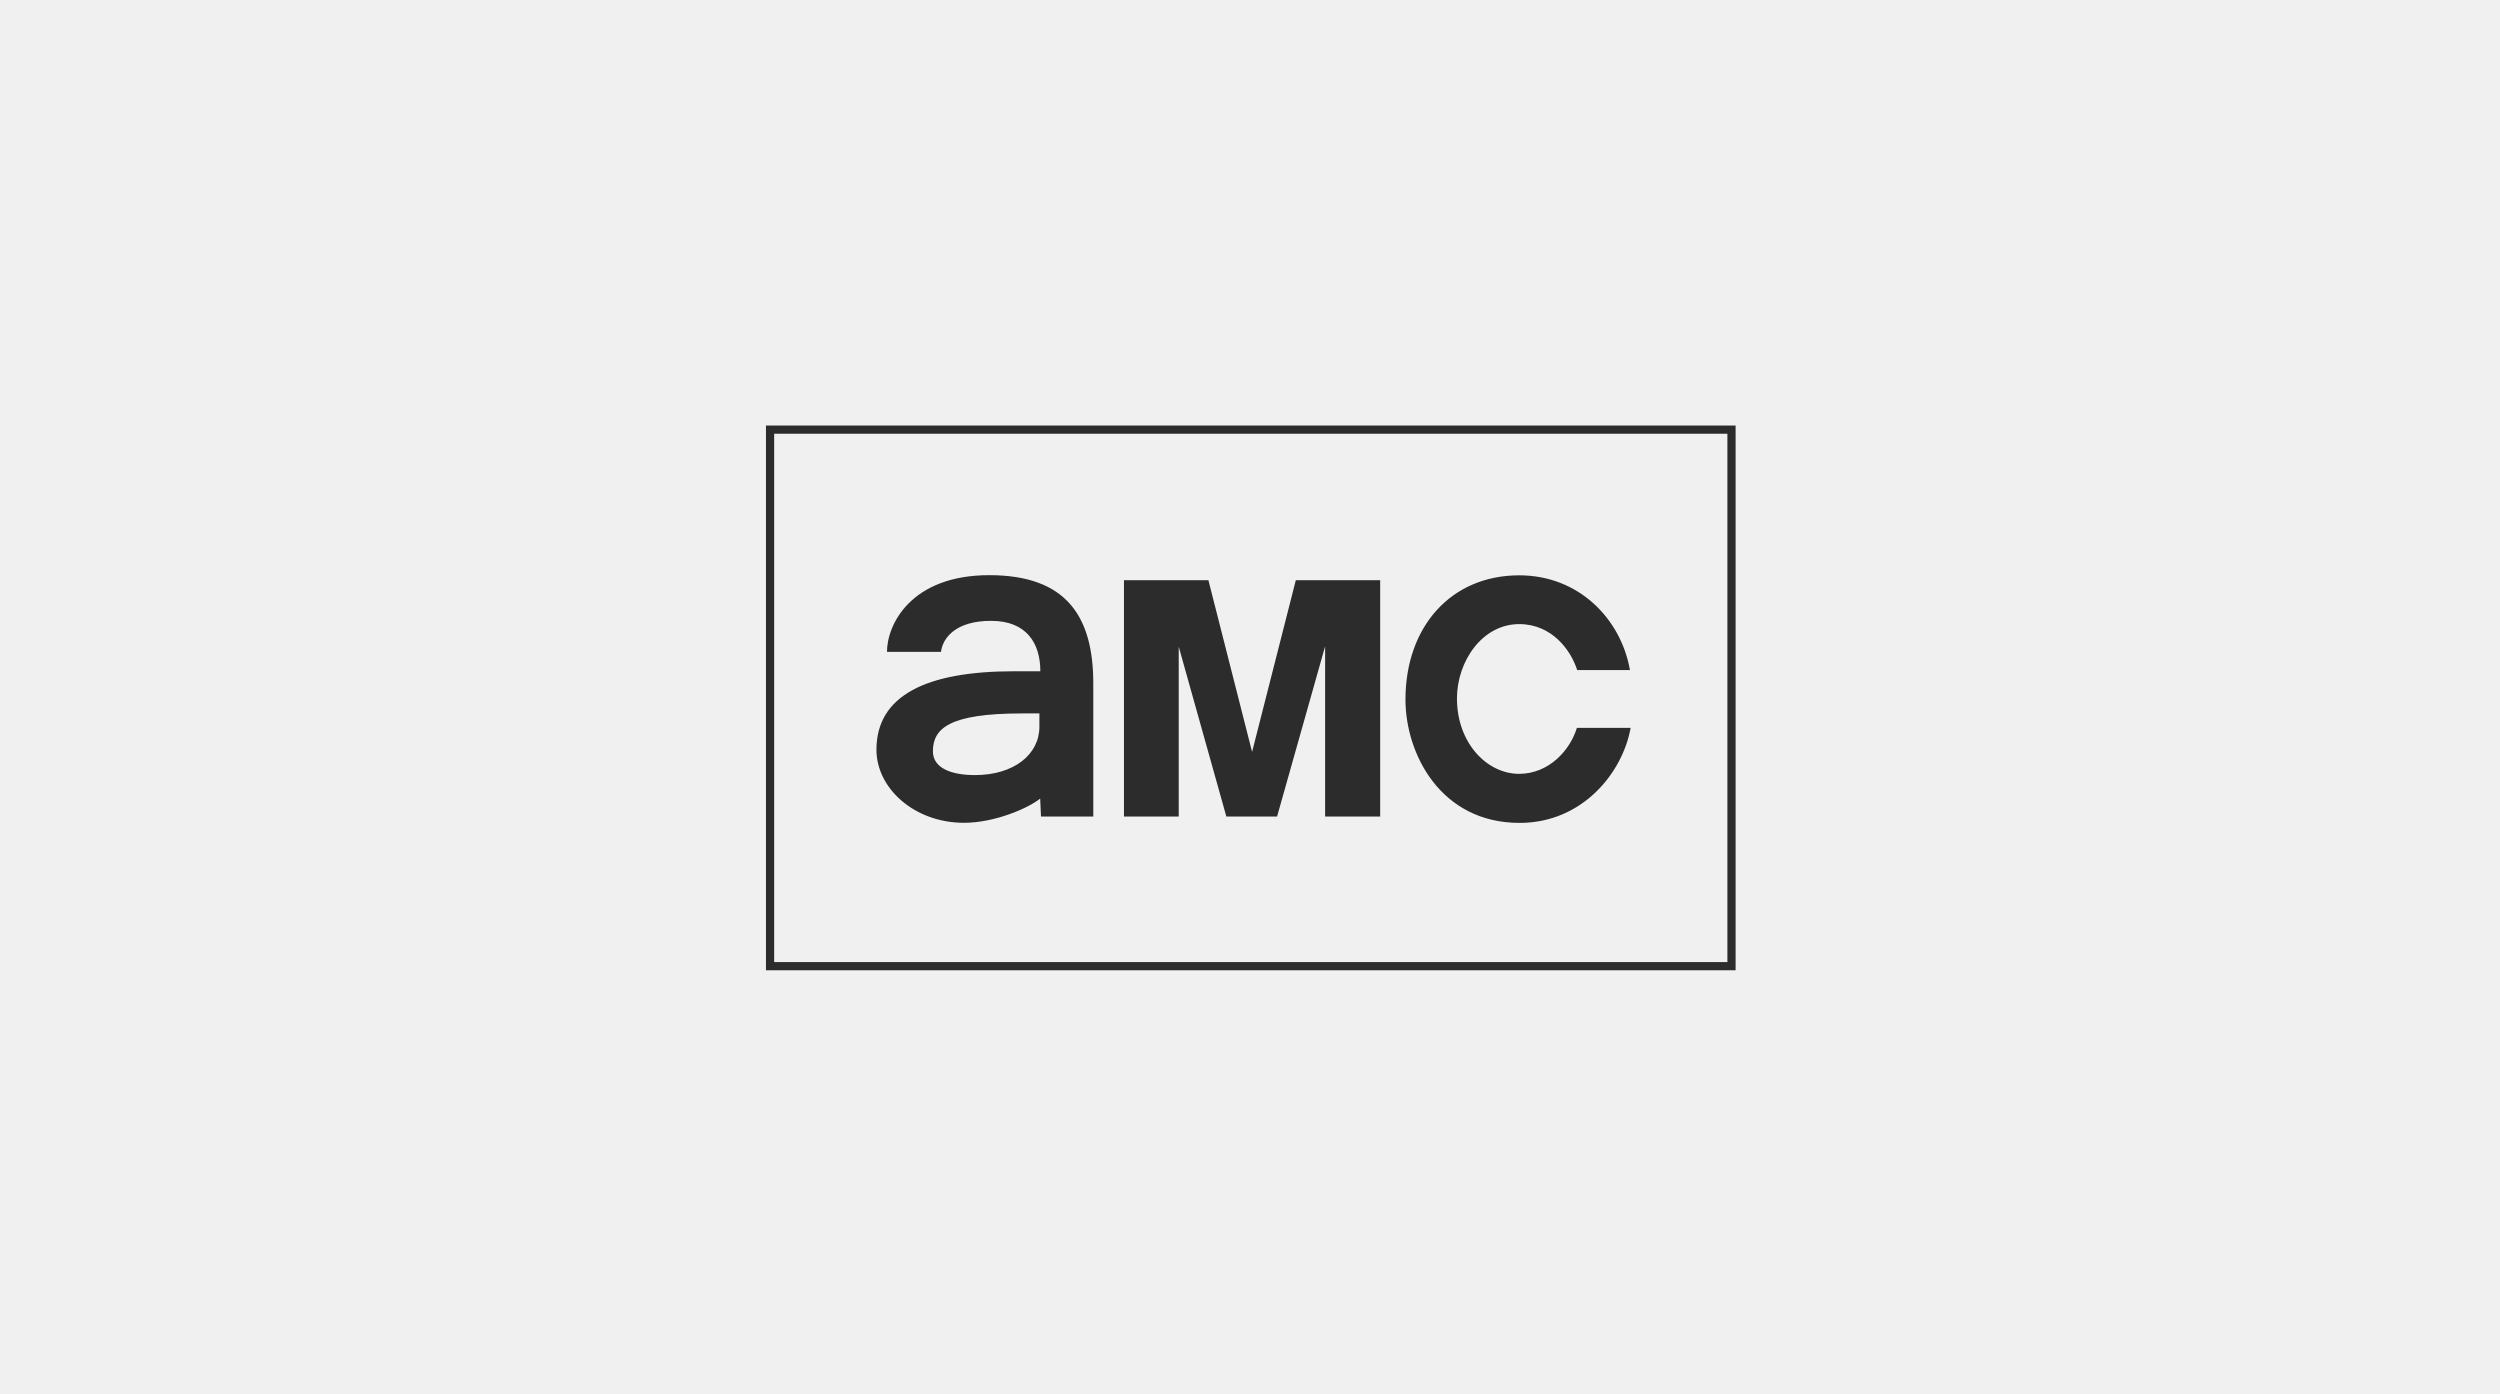
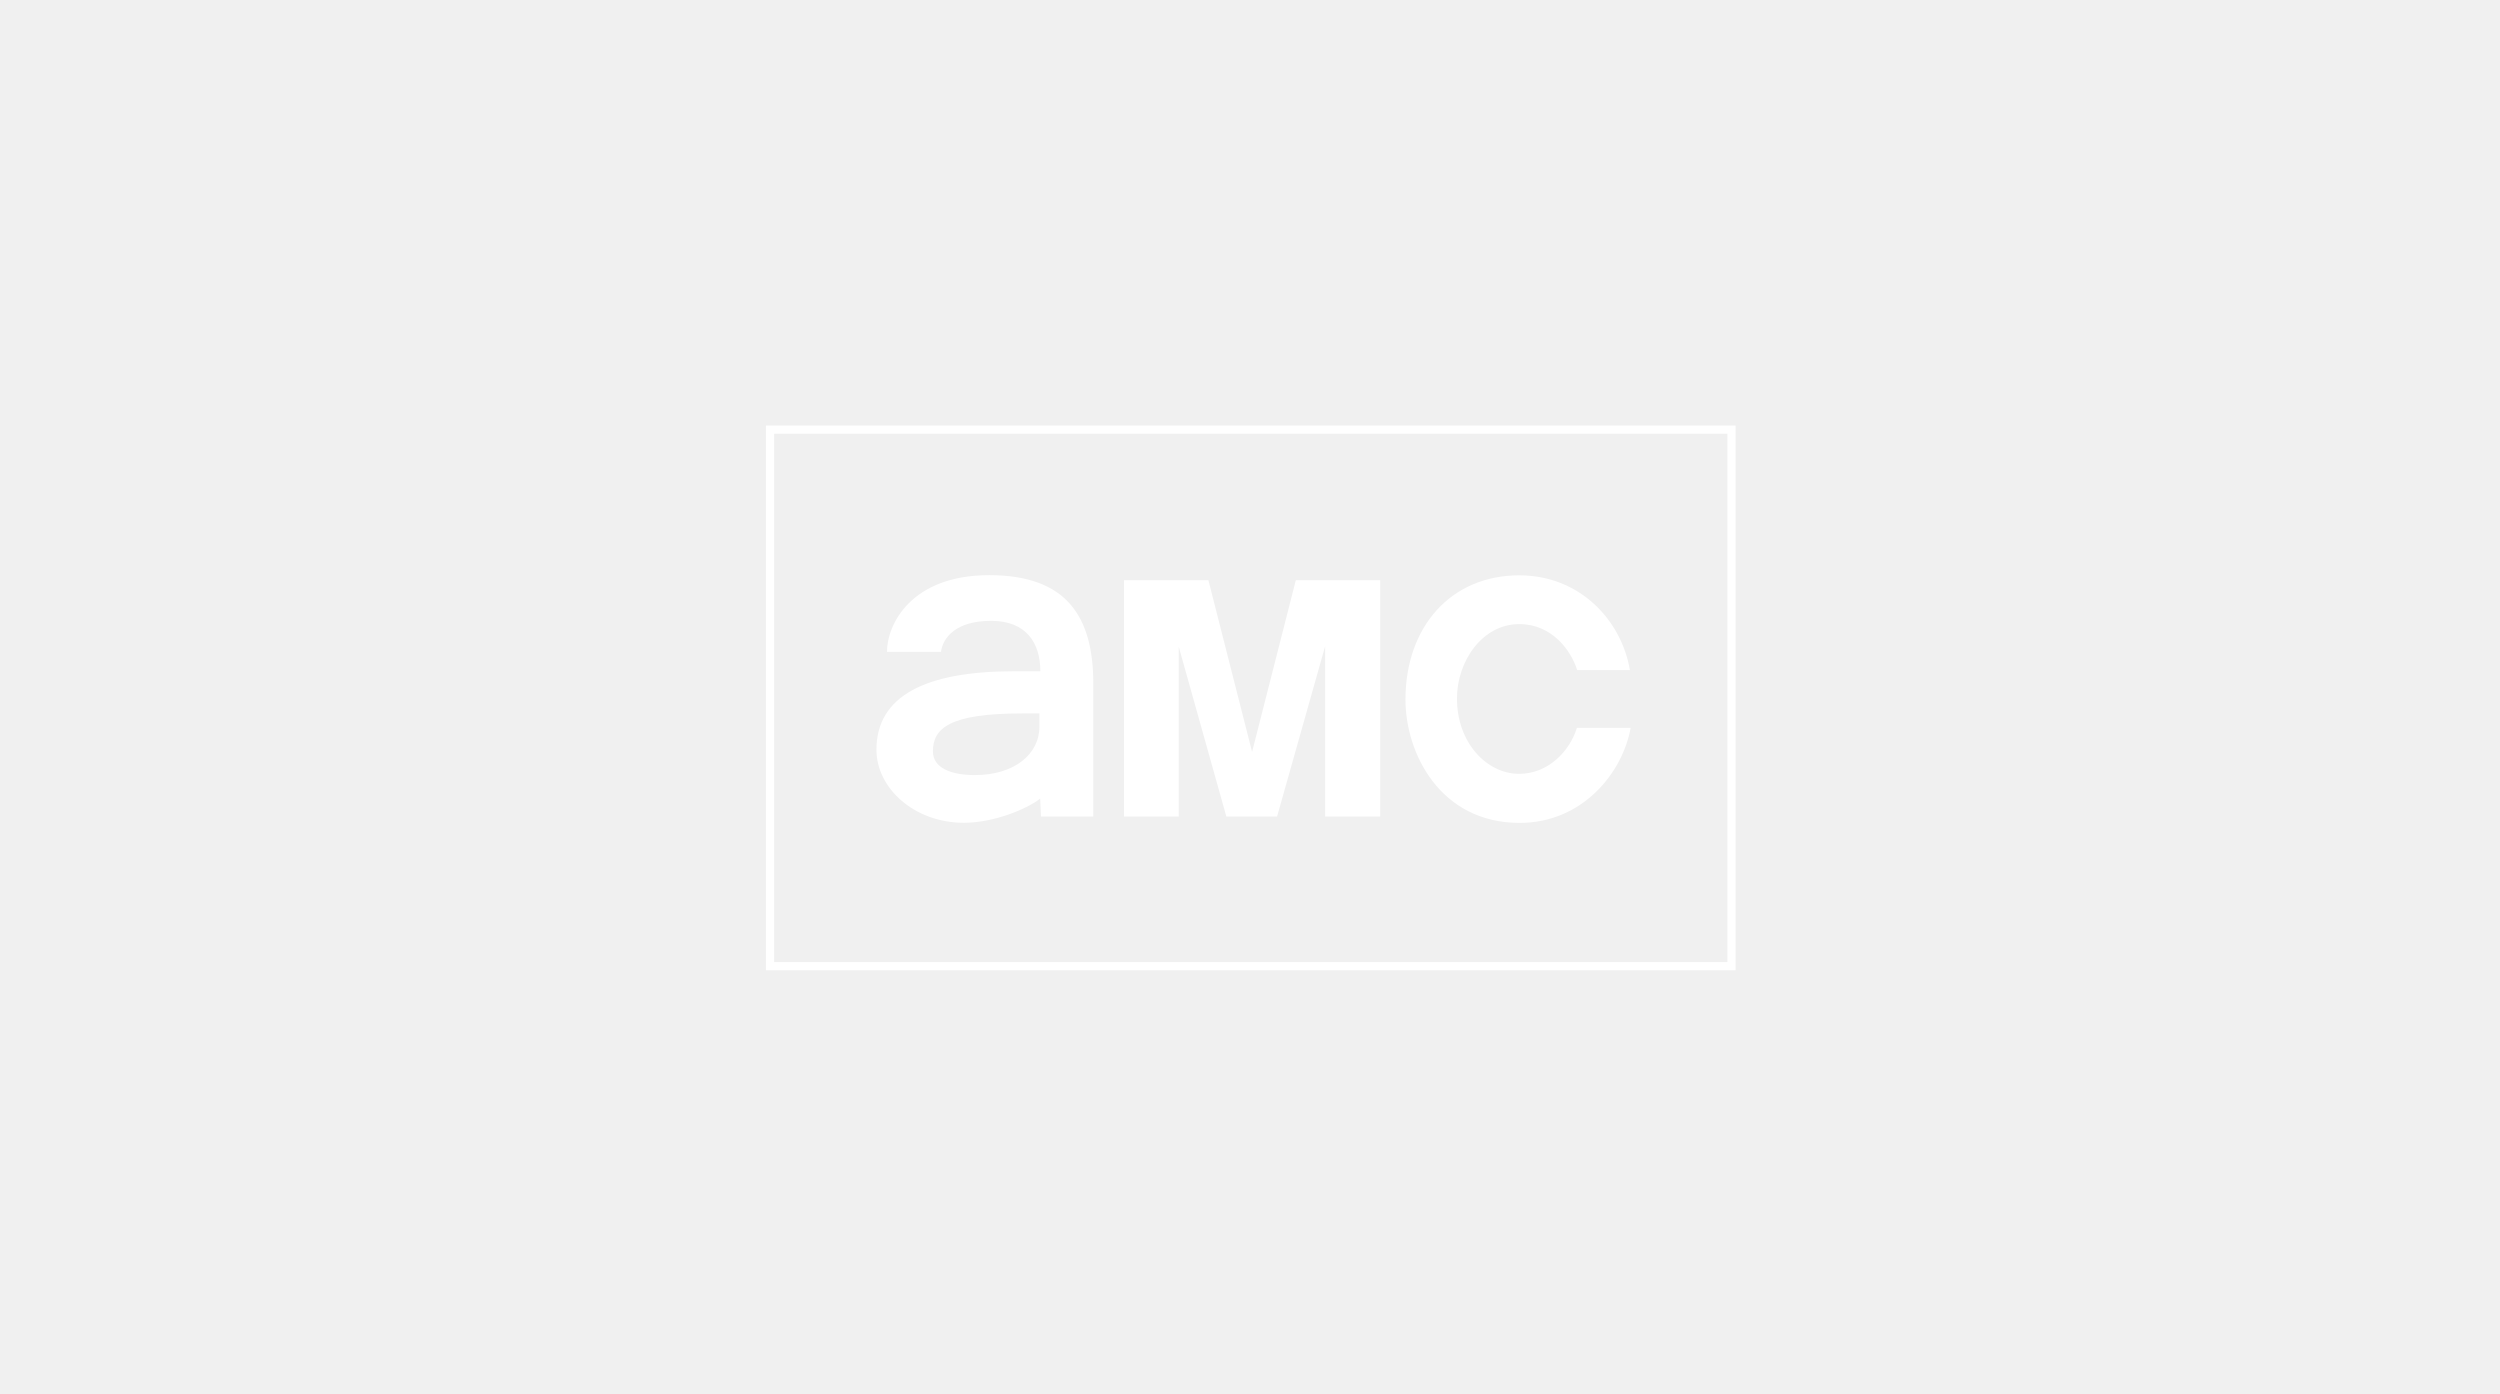
- <svg xmlns="http://www.w3.org/2000/svg" width="470" height="262" fill="none">
-   <g fill="#2C2C2C" clip-path="url(#a)">
-     <path d="M185.974 108.13c-14.712 0-19.22 9.285-19.22 14.421h10.15c.346-2.714 2.872-5.833 9.414-5.833 6.66 0 9.266 4.186 9.266 9.48h-4.949c-16.536 0-25.864 4.583-25.864 14.755 0 7.264 7.153 13.732 16.449 13.732 5.853 0 12.164-2.786 14.336-4.558l.149 3.386h9.834v-25.008c0-12.592-5.027-20.375-19.565-20.375Zm6.15 25.995h3.283v2.502c0 5.221-4.809 9.089-12.122 9.089-4.464 0-7.898-1.325-7.898-4.465 0-4.321 3.1-7.126 16.737-7.126ZM211.307 153.509v-44.428h15.874l8.212 32.275 8.22-32.275h15.86v44.428h-10.351v-32.001l-9.033 32.001h-9.534l-8.954-31.933v31.933h-10.294ZM296.455 136.843h10.103c-1.498 8.4-9.025 17.862-20.863 17.862-14.914 0-21.467-13.05-21.467-23.179 0-13.727 8.577-23.365 21.388-23.365 11.254 0 19.155 8.257 20.81 17.81h-9.918c-1.157-3.676-4.713-8.639-10.892-8.639-6.961 0-11.707 7.006-11.707 13.982 0 8.378 5.649 14.168 11.681 14.168 5.514 0 9.548-4.32 10.865-8.639Z" />
-     <path d="M144 80v102.415h182.293V80H144Zm1.543 1.543H324.75v99.329H145.543V81.543Z" />
+ <svg xmlns="http://www.w3.org/2000/svg" width="470" height="262" viewBox="0 0 470 262" fill="none">
+   <g clip-path="url(#clip0_1_187)">
+     <path d="M185.974 108.13C171.262 108.13 166.754 117.415 166.754 122.551H176.904C177.25 119.837 179.776 116.718 186.318 116.718C192.978 116.718 195.584 120.904 195.584 126.198H190.635C174.099 126.198 164.771 130.781 164.771 140.953C164.771 148.217 171.924 154.685 181.22 154.685C187.073 154.685 193.384 151.899 195.556 150.127L195.705 153.513H205.539V128.505C205.539 115.913 200.512 108.13 185.974 108.13ZM192.124 134.125H195.407V136.627C195.407 141.848 190.598 145.716 183.285 145.716C178.821 145.716 175.387 144.391 175.387 141.251C175.387 136.93 178.487 134.125 192.124 134.125Z" fill="white" />
+     <path d="M211.307 153.509V109.081H227.181L235.393 141.356L243.613 109.081H259.473V153.509H249.122V121.508L240.089 153.509H230.555L221.601 121.576V153.509H211.307Z" fill="white" />
+     <path d="M296.455 136.843H306.558C305.06 145.243 297.533 154.705 285.695 154.705C270.781 154.705 264.228 141.655 264.228 131.526C264.228 117.799 272.805 108.161 285.616 108.161C296.87 108.161 304.771 116.418 306.426 125.971H296.508C295.351 122.295 291.795 117.332 285.616 117.332C278.655 117.332 273.909 124.338 273.909 131.314C273.909 139.692 279.558 145.482 285.59 145.482C291.104 145.482 295.138 141.162 296.455 136.843Z" fill="white" />
+     <path d="M144 80V80.772V182.415H326.293V80H144ZM145.543 81.543H324.75V180.872H145.543V81.543Z" fill="white" />
  </g>
  <defs>
-     <clipPath id="a">
-       <path fill="#fff" d="M144 80h182.293v102.415H144z" />
+     <clipPath id="clip0_1_187">
+       <rect width="182.293" height="102.415" fill="white" transform="translate(144 80)" />
    </clipPath>
  </defs>
</svg>
